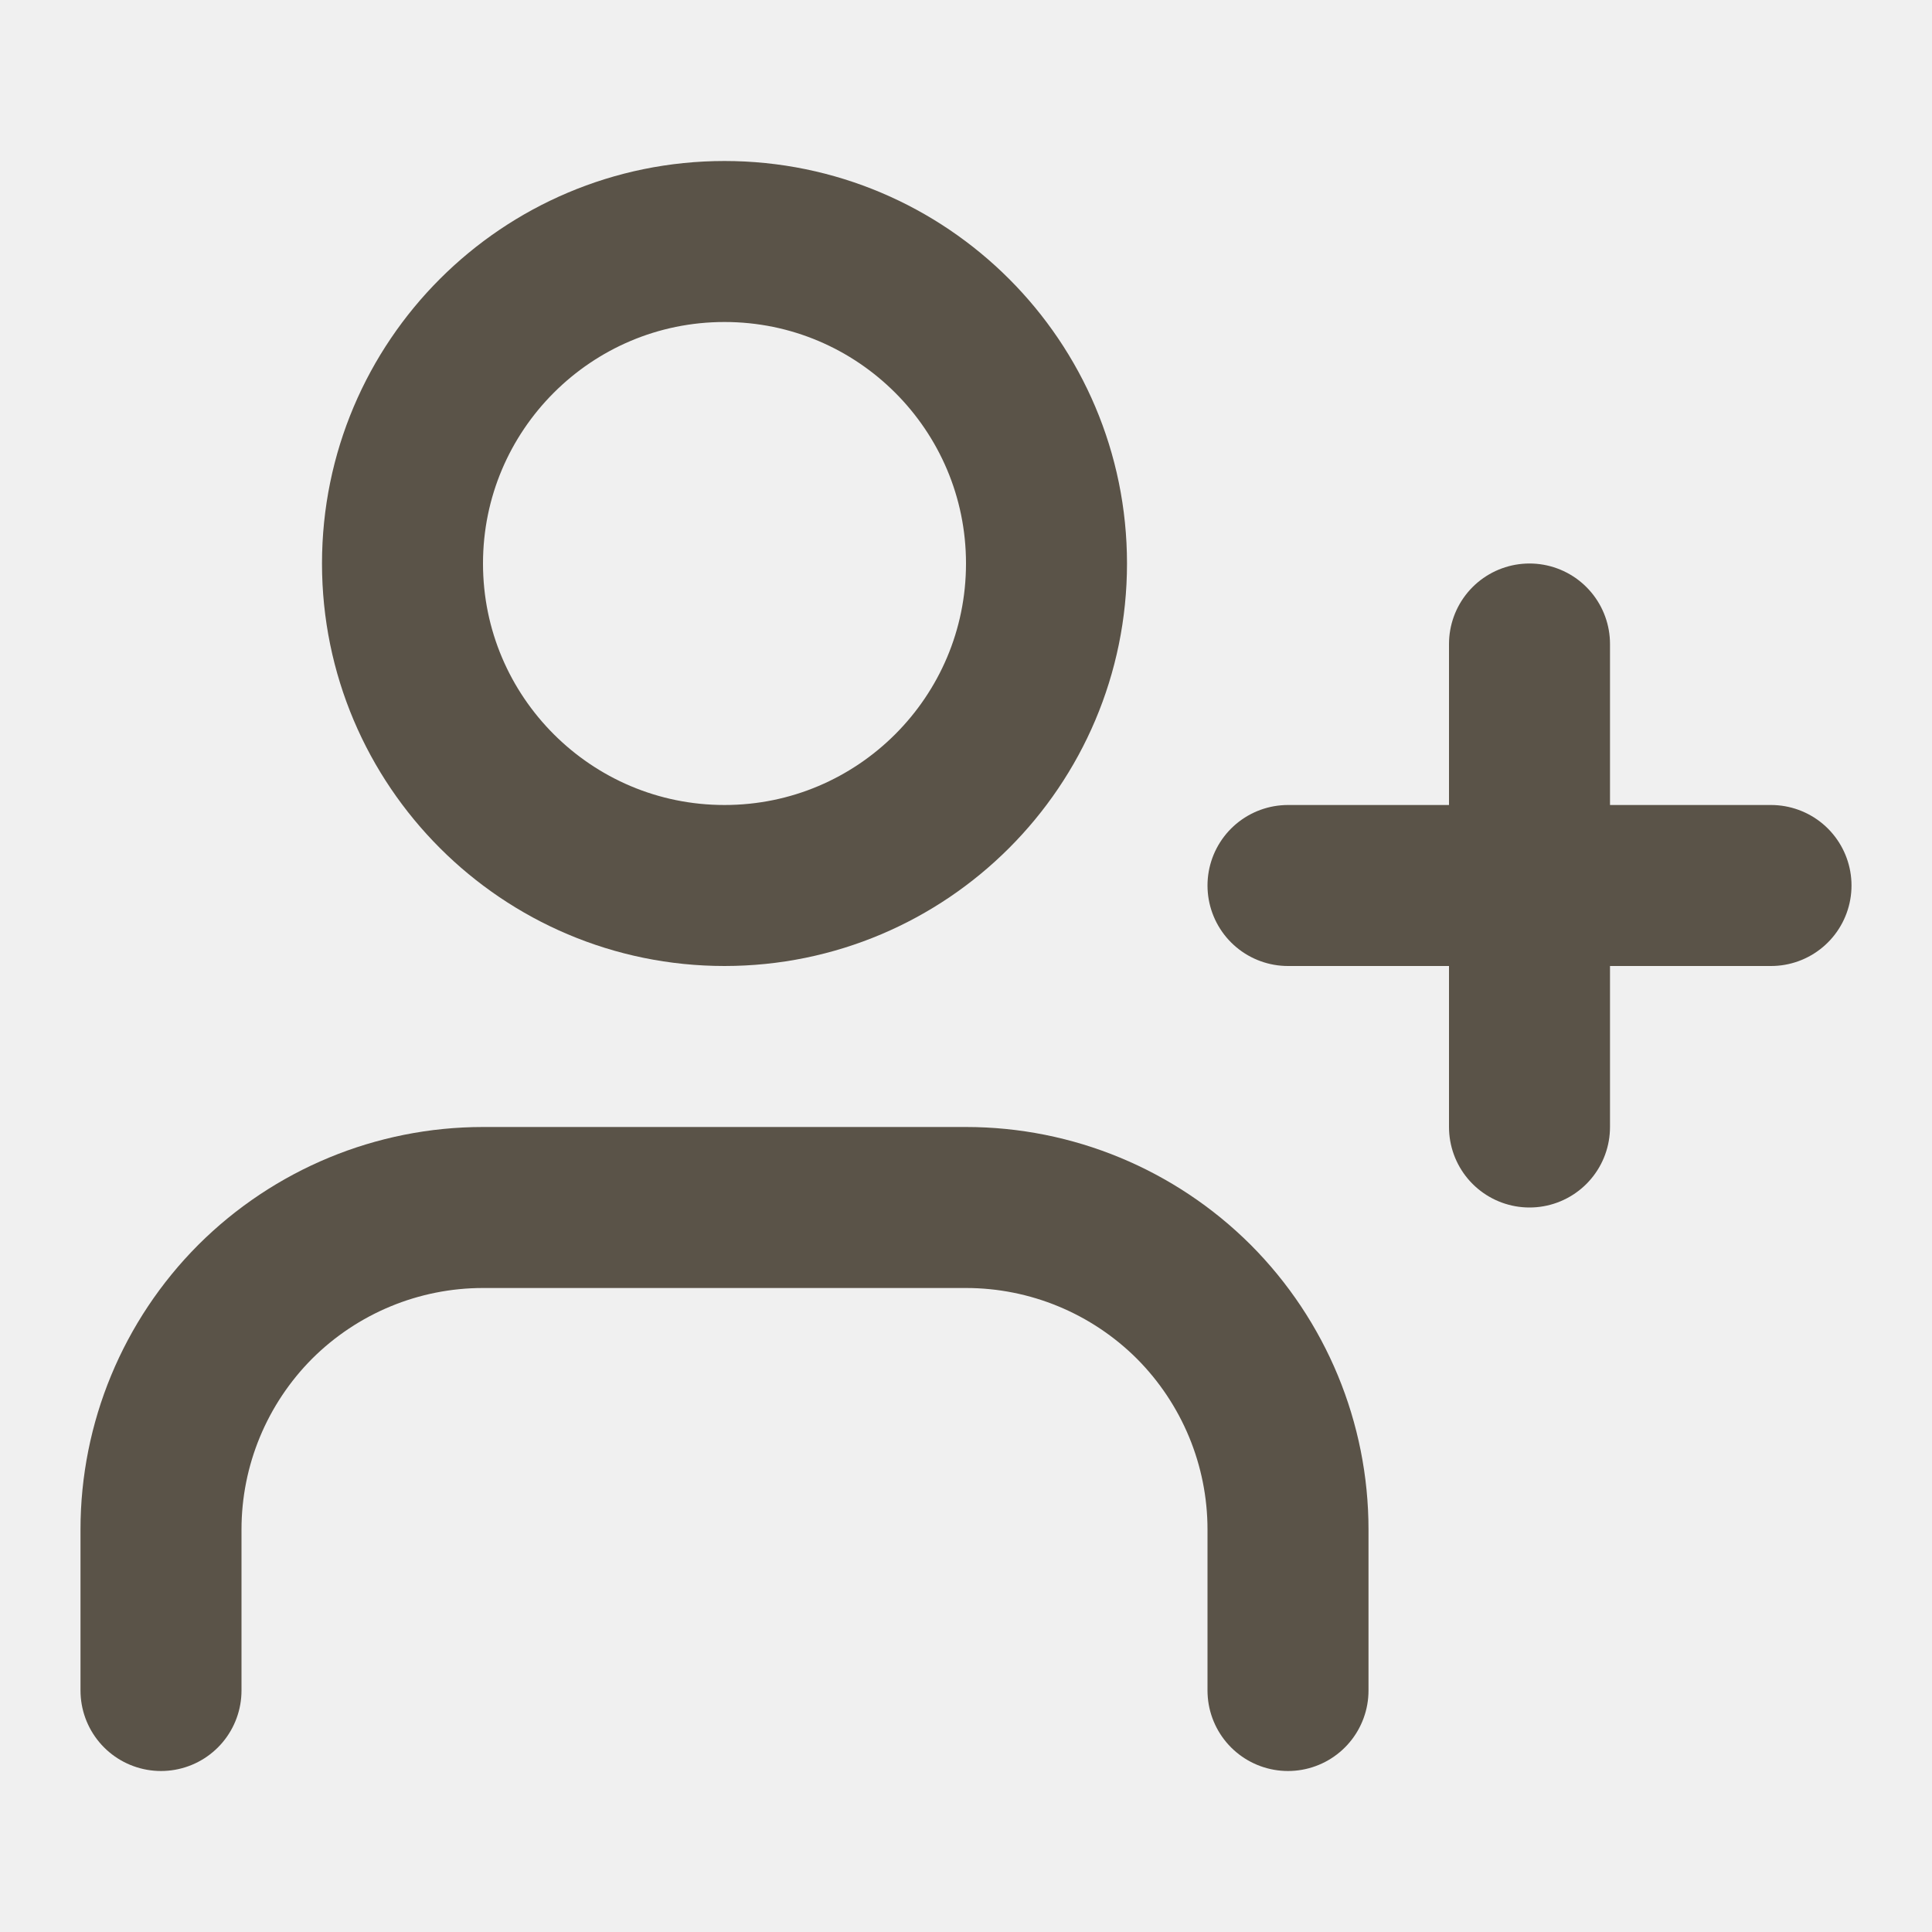
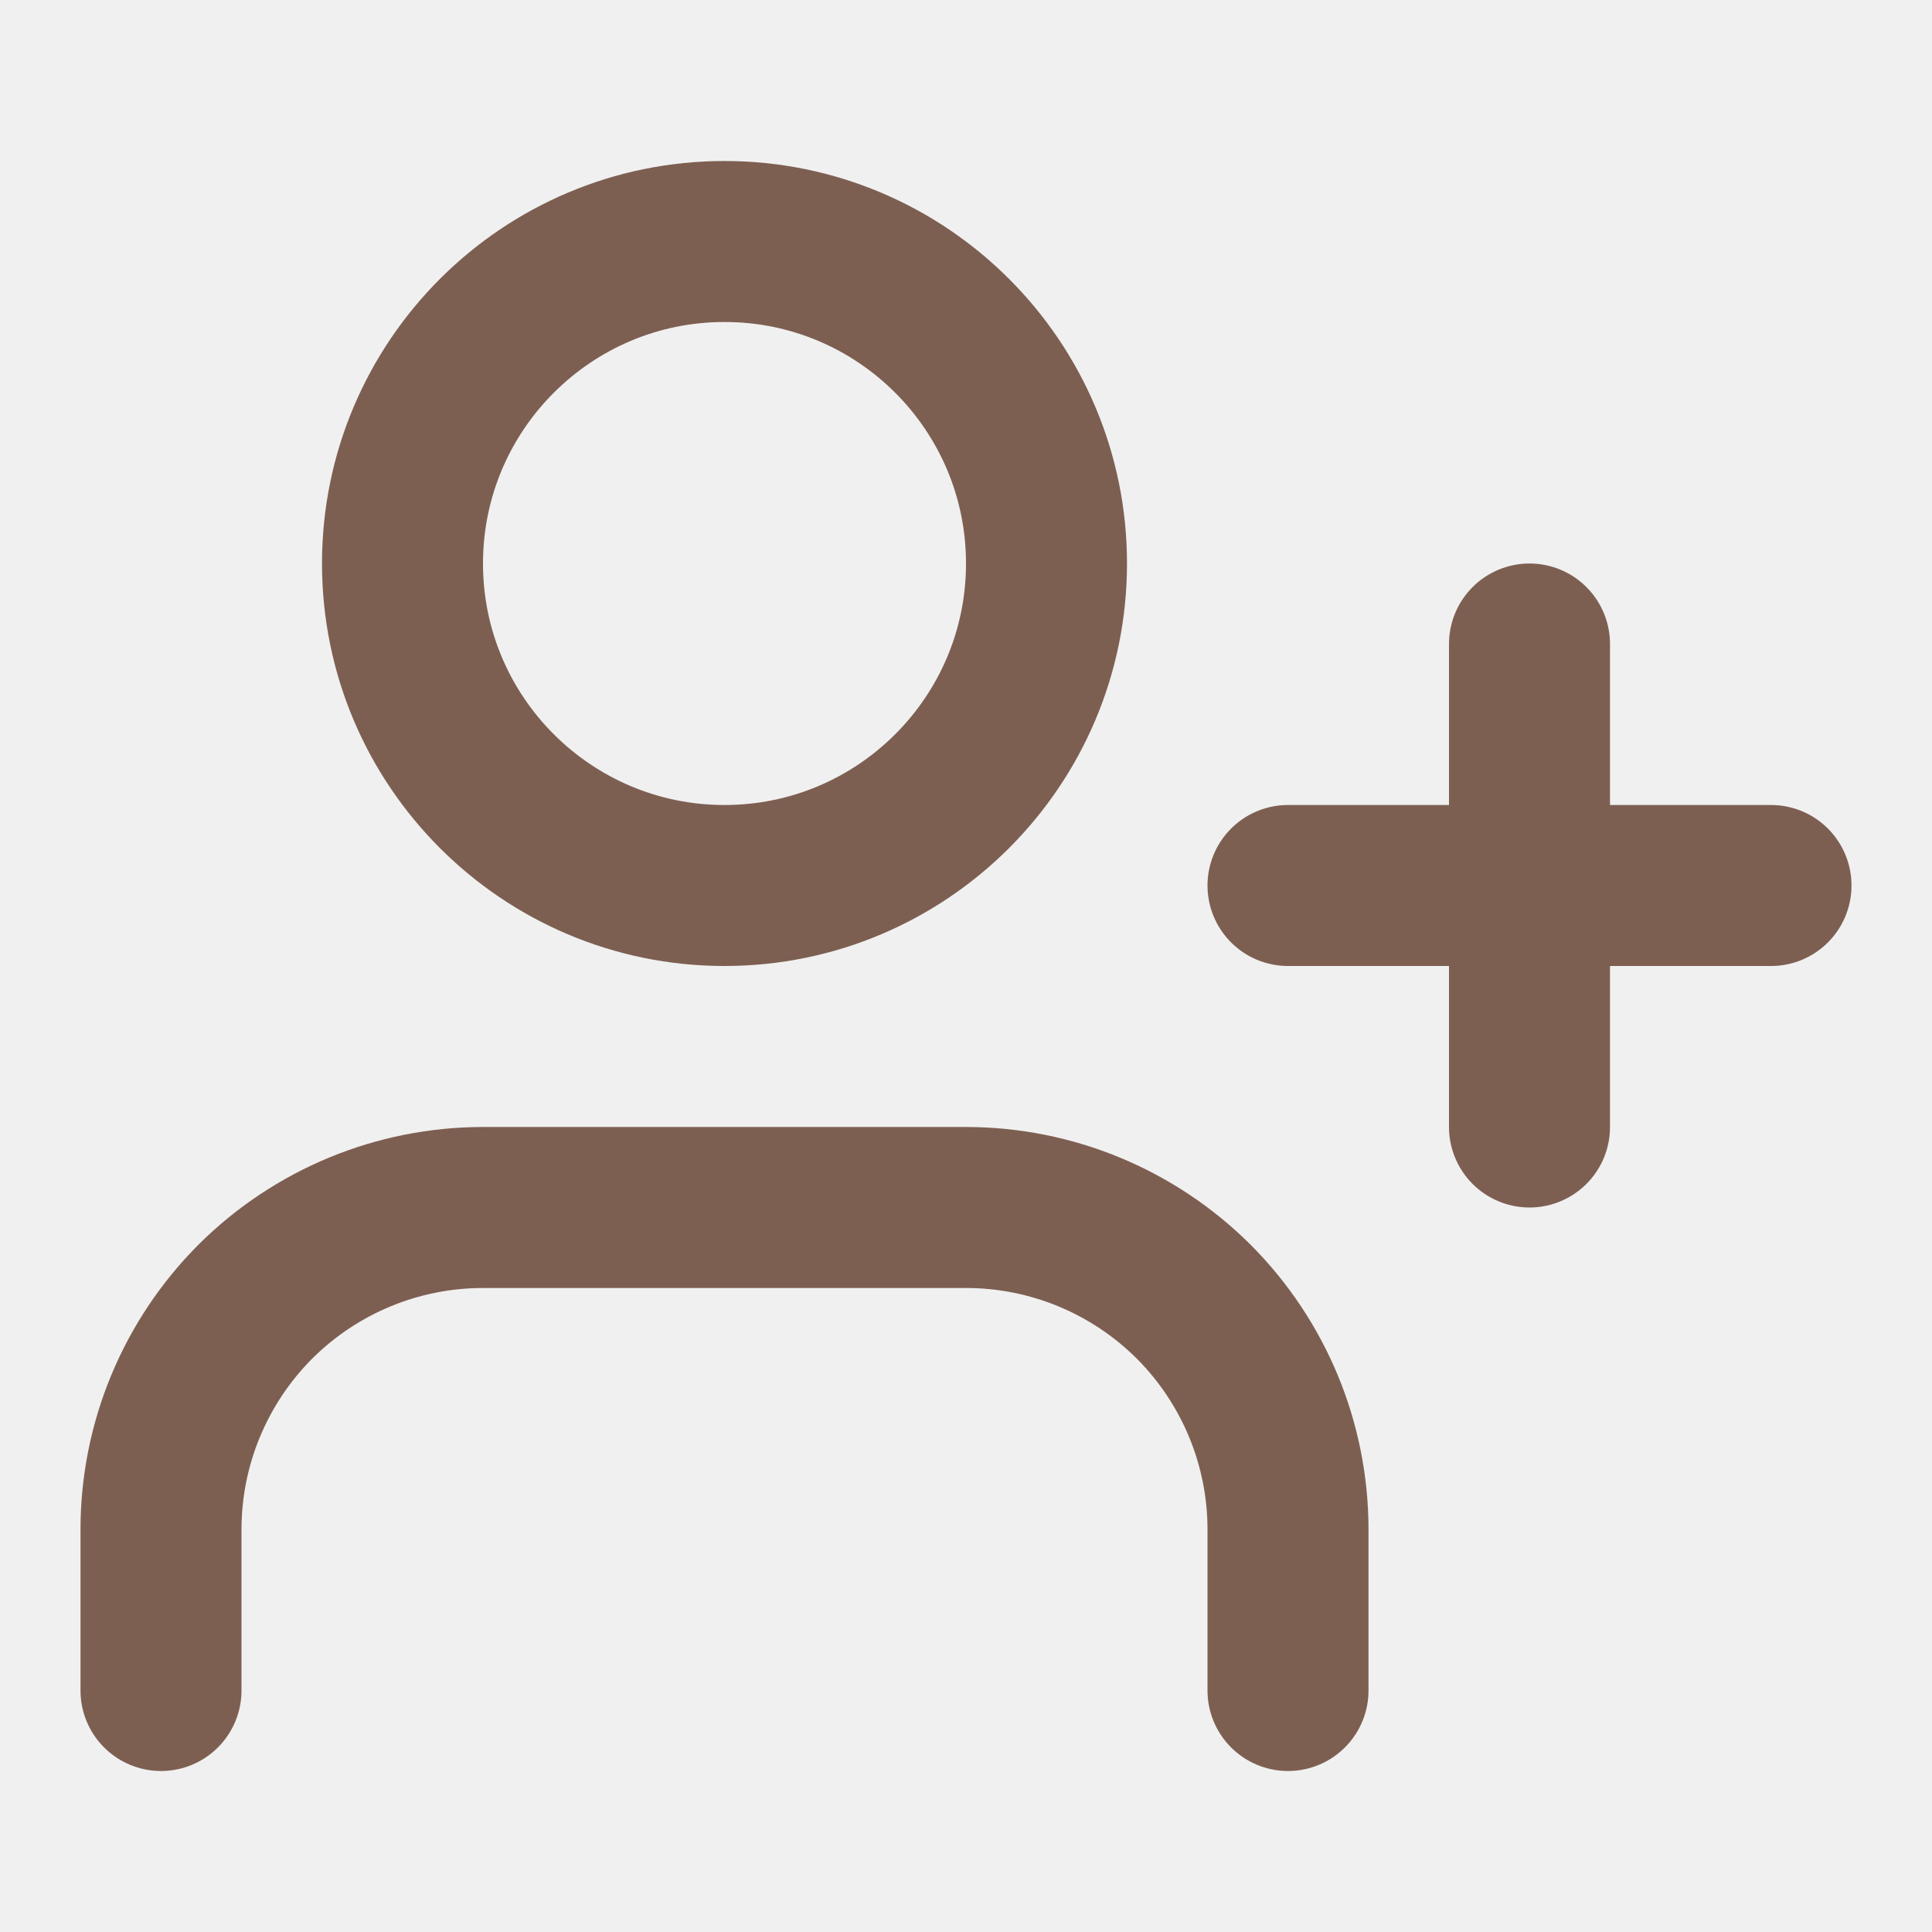
<svg xmlns="http://www.w3.org/2000/svg" width="9" height="9" viewBox="0 0 9 9" fill="none">
  <g clip-path="url(#clip0_990_12496)">
-     <path d="M6 7.875V7.125C6 6.727 5.842 6.346 5.561 6.064C5.279 5.783 4.898 5.625 4.5 5.625H2.25C1.852 5.625 1.471 5.783 1.189 6.064C0.908 6.346 0.75 6.727 0.75 7.125V7.875" stroke-width="0.75" stroke-linecap="round" stroke-linejoin="round" stroke="#5A5348" />
-     <path d="M4.875 2.625C4.875 3.453 4.203 4.125 3.375 4.125C2.547 4.125 1.875 3.453 1.875 2.625C1.875 1.797 2.547 1.125 3.375 1.125C4.203 1.125 4.875 1.797 4.875 2.625Z" stroke-width="0.75" stroke-linecap="round" stroke-linejoin="round" stroke="#5A5348" />
-     <path d="M7.125 3V5.25" stroke-width="0.75" stroke-linecap="round" stroke-linejoin="round" stroke="#5A5348" />
-     <path d="M8.25 4.125H6" stroke-width="0.75" stroke-linecap="round" stroke-linejoin="round" stroke="#5A5348" />
+     <path d="M6 7.875V7.125C6 6.727 5.842 6.346 5.561 6.064C5.279 5.783 4.898 5.625 4.5 5.625H2.25C1.852 5.625 1.471 5.783 1.189 6.064C0.908 6.346 0.75 6.727 0.75 7.125V7.875" stroke-width="0.75" stroke-linecap="round" stroke-linejoin="round" stroke="#7D5F52" />
+     <path d="M4.875 2.625C4.875 3.453 4.203 4.125 3.375 4.125C2.547 4.125 1.875 3.453 1.875 2.625C1.875 1.797 2.547 1.125 3.375 1.125C4.203 1.125 4.875 1.797 4.875 2.625Z" stroke-width="0.75" stroke-linecap="round" stroke-linejoin="round" stroke="#7D5F52" />
+     <path d="M7.125 3V5.25" stroke-width="0.75" stroke-linecap="round" stroke-linejoin="round" stroke="#7D5F52" />
+     <path d="M8.25 4.125H6" stroke-width="0.75" stroke-linecap="round" stroke-linejoin="round" stroke="#7D5F52" />
  </g>
  <defs>
    <clipPath id="clip0_990_12496">
      <rect width="9" height="9" fill="white" />
    </clipPath>
  </defs>
</svg>
